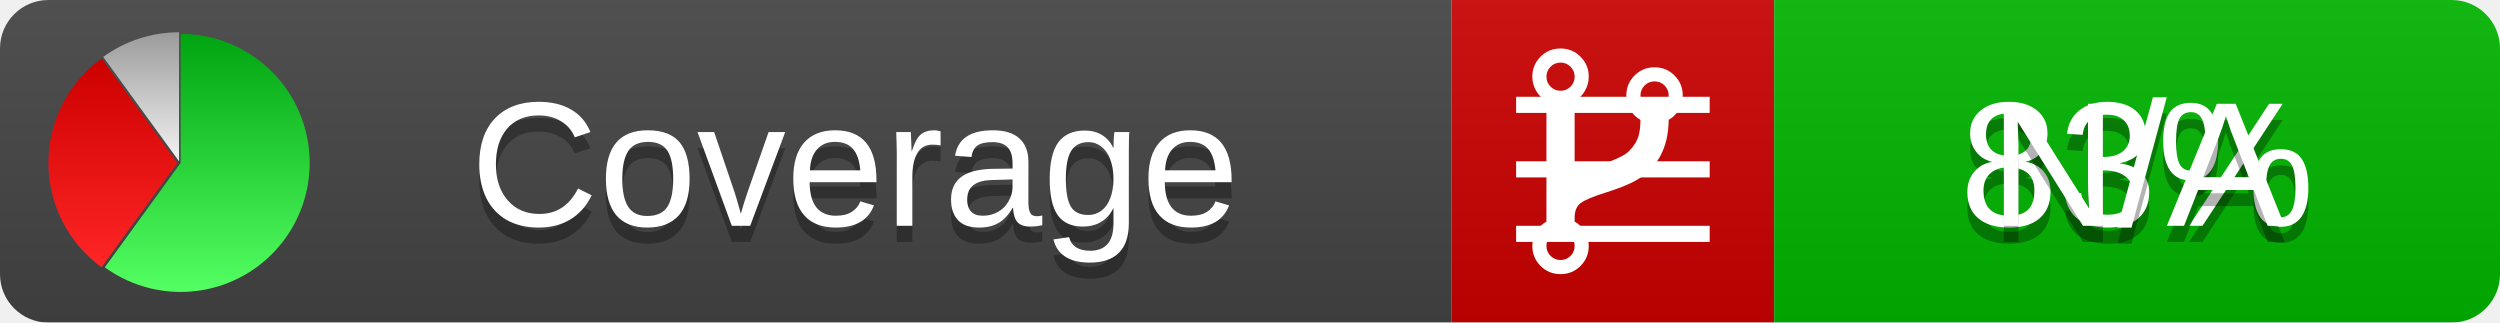
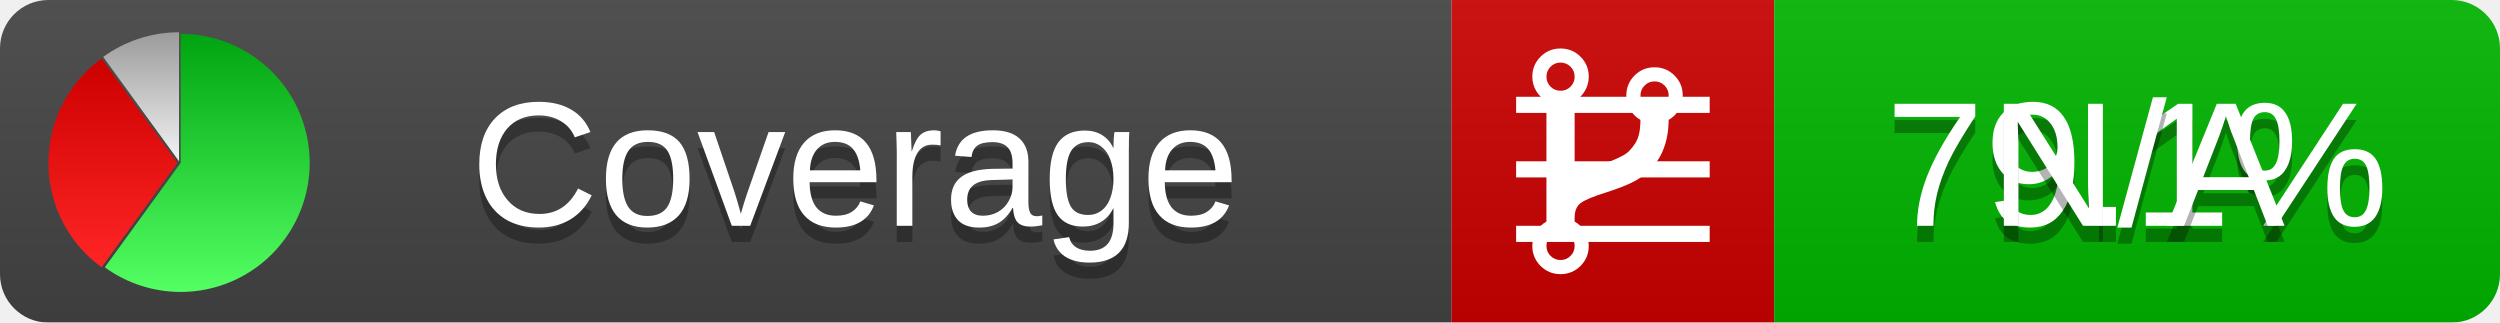
<svg xmlns="http://www.w3.org/2000/svg" xmlns:xlink="http://www.w3.org/1999/xlink" width="155" height="20">
  <style type="text/css">
          
            @keyframes fadeout {
              0 % { visibility: visible; opacity: 1; }
              40% { visibility: visible; opacity: 1; }
              50% { visibility: hidden; opacity: 0; }
              90% { visibility: hidden; opacity: 0; }
              100% { visibility: visible; opacity: 1; }
            }
            @keyframes fadein {
              0% { visibility: hidden; opacity: 0; }
              40% { visibility: hidden; opacity: 0; }
              50% { visibility: visible; opacity: 1; }
              90% { visibility: visible; opacity: 1; }
              100% { visibility: hidden; opacity: 0; }
            }
            .linecoverage {
                animation-duration: 10s;
                animation-name: fadeout;
                animation-iteration-count: infinite;
            }
            .branchcoverage {
                animation-duration: 10s;
                animation-name: fadein;
                animation-iteration-count: infinite;
            }
          
    </style>
  <defs>
    <linearGradient id="gradient" x2="0" y2="100%">
      <stop offset="0" stop-color="#bbb" stop-opacity=".1" />
      <stop offset="1" stop-opacity=".1" />
    </linearGradient>
    <linearGradient id="green" x2="0" y2="100%">
      <stop offset="0" stop-color="#00A410" />
      <stop offset="1" stop-color="#53FF63" />
    </linearGradient>
    <linearGradient id="red" x2="0" y2="100%">
      <stop offset="0" stop-color="#C00" />
      <stop offset="1" stop-color="#FF2525" />
    </linearGradient>
    <linearGradient id="gray" x2="0" y2="100%">
      <stop offset="0" stop-color="#9B9B9B" />
      <stop offset="1" stop-color="#F3F3F3" />
    </linearGradient>
    <mask id="mask">
      <rect width="155" height="20" rx="3" fill="#fff" />
    </mask>
    <g id="icon">
      <path style="fill:url(#green);" d="M205,202.5 l0,-200 a200,200 0 1,1 -117.558,361.803 z" />
      <path style="fill:url(#red);" d="M200,202.5 l-117.558,161.803 a200,200 0 0,1 0,-323.607 z" />
      <path style="fill:url(#gray);" d="M202.5,200 l-117.558,-161.803 a200,200 0 0,1 117.558,-38.196 z" />
    </g>
  </defs>
  <g mask="url(#mask)">
    <rect x="0" y="0" width="90" height="20" fill="#444" />
    <rect x="90" y="0" width="20" height="20" fill="#c00" />
    <rect x="110" y="0" width="45" height="20" fill="#00B600" />
    <rect x="0" y="0" width="155" height="20" fill="url(#gradient)" />
  </g>
  <g>
    <path class="linecoverage" stroke="#fff" d="M94 6.5 h12 M94 10.5 h12 M94 14.5 h12" />
    <path class="branchcoverage" fill="#fff" d="m 97.628,15.247 q 0,-0.364 -0.255,-0.619 -0.255,-0.255 -0.619,-0.255 -0.364,0 -0.619,0.255 -0.255,0.255 -0.255,0.619 0,0.364 0.255,0.619 0.255,0.255 0.619,0.255 0.364,0 0.619,-0.255 0.255,-0.255 0.255,-0.619 z m 0,-10.493 q 0,-0.364 -0.255,-0.619 -0.255,-0.255 -0.619,-0.255 -0.364,0 -0.619,0.255 -0.255,0.255 -0.255,0.619 0,0.364 0.255,0.619 0.255,0.255 0.619,0.255 0.364,0 0.619,-0.255 0.255,-0.255 0.255,-0.619 z m 5.83,1.166 q 0,-0.364 -0.255,-0.619 -0.255,-0.255 -0.619,-0.255 -0.364,0 -0.619,0.255 -0.255,0.255 -0.255,0.619 0,0.364 0.255,0.619 0.255,0.255 0.619,0.255 0.364,0 0.619,-0.255 0.255,-0.255 0.255,-0.619 z m 0.874,0 q 0,0.474 -0.237,0.879 -0.237,0.405 -0.638,0.633 -0.018,2.614 -2.059,3.771 -0.619,0.346 -1.849,0.738 -1.166,0.364 -1.544,0.647 -0.378,0.282 -0.378,0.911 l 0,0.237 q 0.401,0.228 0.638,0.633 0.237,0.405 0.237,0.879 0,0.729 -0.51,1.239 -0.51,0.51 -1.239,0.51 -0.729,0 -1.239,-0.51 -0.51,-0.51 -0.51,-1.239 0,-0.474 0.237,-0.879 0.237,-0.405 0.638,-0.633 l 0,-7.469 q -0.401,-0.228 -0.638,-0.633 -0.237,-0.405 -0.237,-0.879 0,-0.729 0.51,-1.239 0.51,-0.51 1.239,-0.51 0.729,0 1.239,0.51 0.51,0.51 0.51,1.239 0,0.474 -0.237,0.879 -0.237,0.405 -0.638,0.633 l 0,4.527 q 0.492,-0.237 1.403,-0.519 0.501,-0.155 0.797,-0.269 0.296,-0.114 0.642,-0.282 0.346,-0.169 0.537,-0.36 0.191,-0.191 0.369,-0.465 0.178,-0.273 0.255,-0.633 0.077,-0.36 0.077,-0.833 -0.401,-0.228 -0.638,-0.633 -0.237,-0.405 -0.237,-0.879 0,-0.729 0.51,-1.239 0.51,-0.51 1.239,-0.51 0.729,0 1.239,0.51 0.51,0.51 0.51,1.239 z" />
  </g>
  <g fill="#fff" text-anchor="middle" font-family="Verdana,Arial,Geneva,sans-serif" font-size="11">
    <a xlink:href="https://github.com/danielpalme/ReportGenerator" target="_top">
      <use xlink:href="#icon" transform="translate(3,2) scale(.04)" />
    </a>
    <text x="53" y="15" fill="#010101" fill-opacity=".3">Coverage</text>
    <text x="53" y="14" fill="#fff">Coverage</text>
-     <text class="linecoverage" x="132.5" y="15" fill="#010101" fill-opacity=".3">83%</text>
-     <text class="linecoverage" x="132.5" y="14">83%</text>
+     <text class="linecoverage" x="132.5" y="15" fill="#010101" fill-opacity=".3">79.1%</text>
+     <text class="linecoverage" x="132.5" y="14">79.1%</text>
    <text class="branchcoverage" x="132.5" y="15" fill="#010101" fill-opacity=".3">N/A</text>
    <text class="branchcoverage" x="132.5" y="14">N/A</text>
  </g>
  <g>
    <rect class="linecoverage" x="90" y="0" width="65" height="20" fill-opacity="0" />
    <rect class="branchcoverage" x="90" y="0" width="65" height="20" fill-opacity="0" />
  </g>
</svg>
